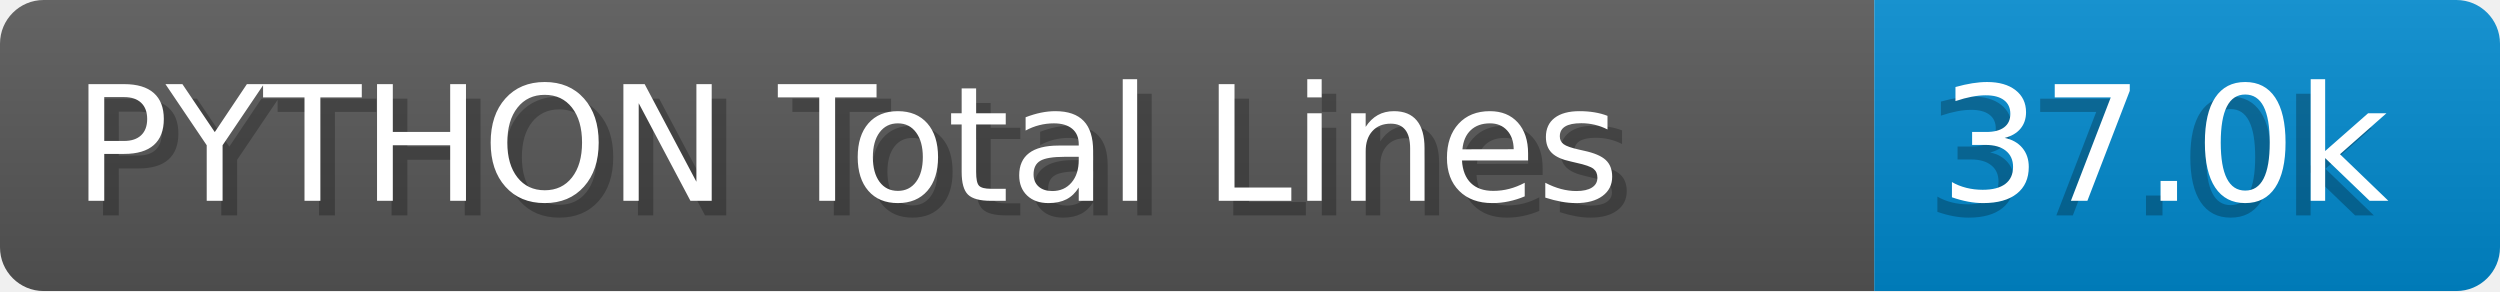
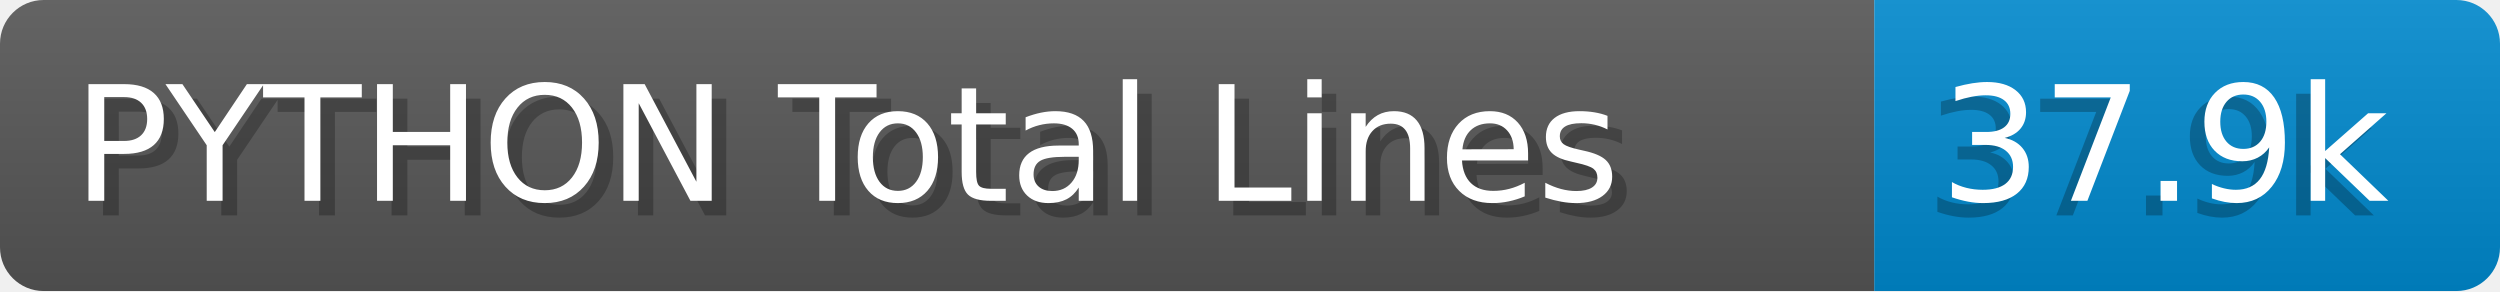
- <svg xmlns="http://www.w3.org/2000/svg" width="171.8" height="20" viewBox="0 0 1718.0 200" role="img" aria-label="PYTHON Total Lines: 37.0k">
+ <svg xmlns="http://www.w3.org/2000/svg" width="171.8" height="20" viewBox="0 0 1718.0 200" role="img" aria-label="PYTHON Total Lines: 37.9k">
  <linearGradient id="a" x2="0" y2="100%">
    <stop offset="0" stop-opacity=".1" stop-color="#EEE" />
    <stop offset="1" stop-opacity=".1" />
  </linearGradient>
  <mask id="m">
    <rect width="1718.0" height="200" rx="30" fill="#FFF" />
  </mask>
  <g mask="url(#m)">
    <rect width="1288.0" height="200" fill="#555" />
    <rect width="430.0" height="200" fill="#08C" x="1288.0" />
    <rect width="1718.0" height="200" fill="url(#a)" />
  </g>
  <g aria-hidden="true" fill="#fff" text-anchor="start" font-family="Verdana,DejaVu Sans,sans-serif" font-size="110">
    <text x="60" y="148" textLength="1188.0" fill="#000" opacity="0.25">PYTHON Total Lines</text>
    <text x="50" y="138" textLength="1188.0">PYTHON Total Lines</text>
-     <text x="1323.0" y="148" textLength="330.0" fill="#000" opacity="0.25">37.0k</text>
-     <text x="1333.0" y="138" textLength="330.0">37.0k</text>
+     <text x="1323.0" y="148" textLength="330.0" fill="#000" opacity="0.25">37.9k</text>
+     <text x="1333.0" y="138" textLength="330.0">37.9k</text>
  </g>
</svg>
